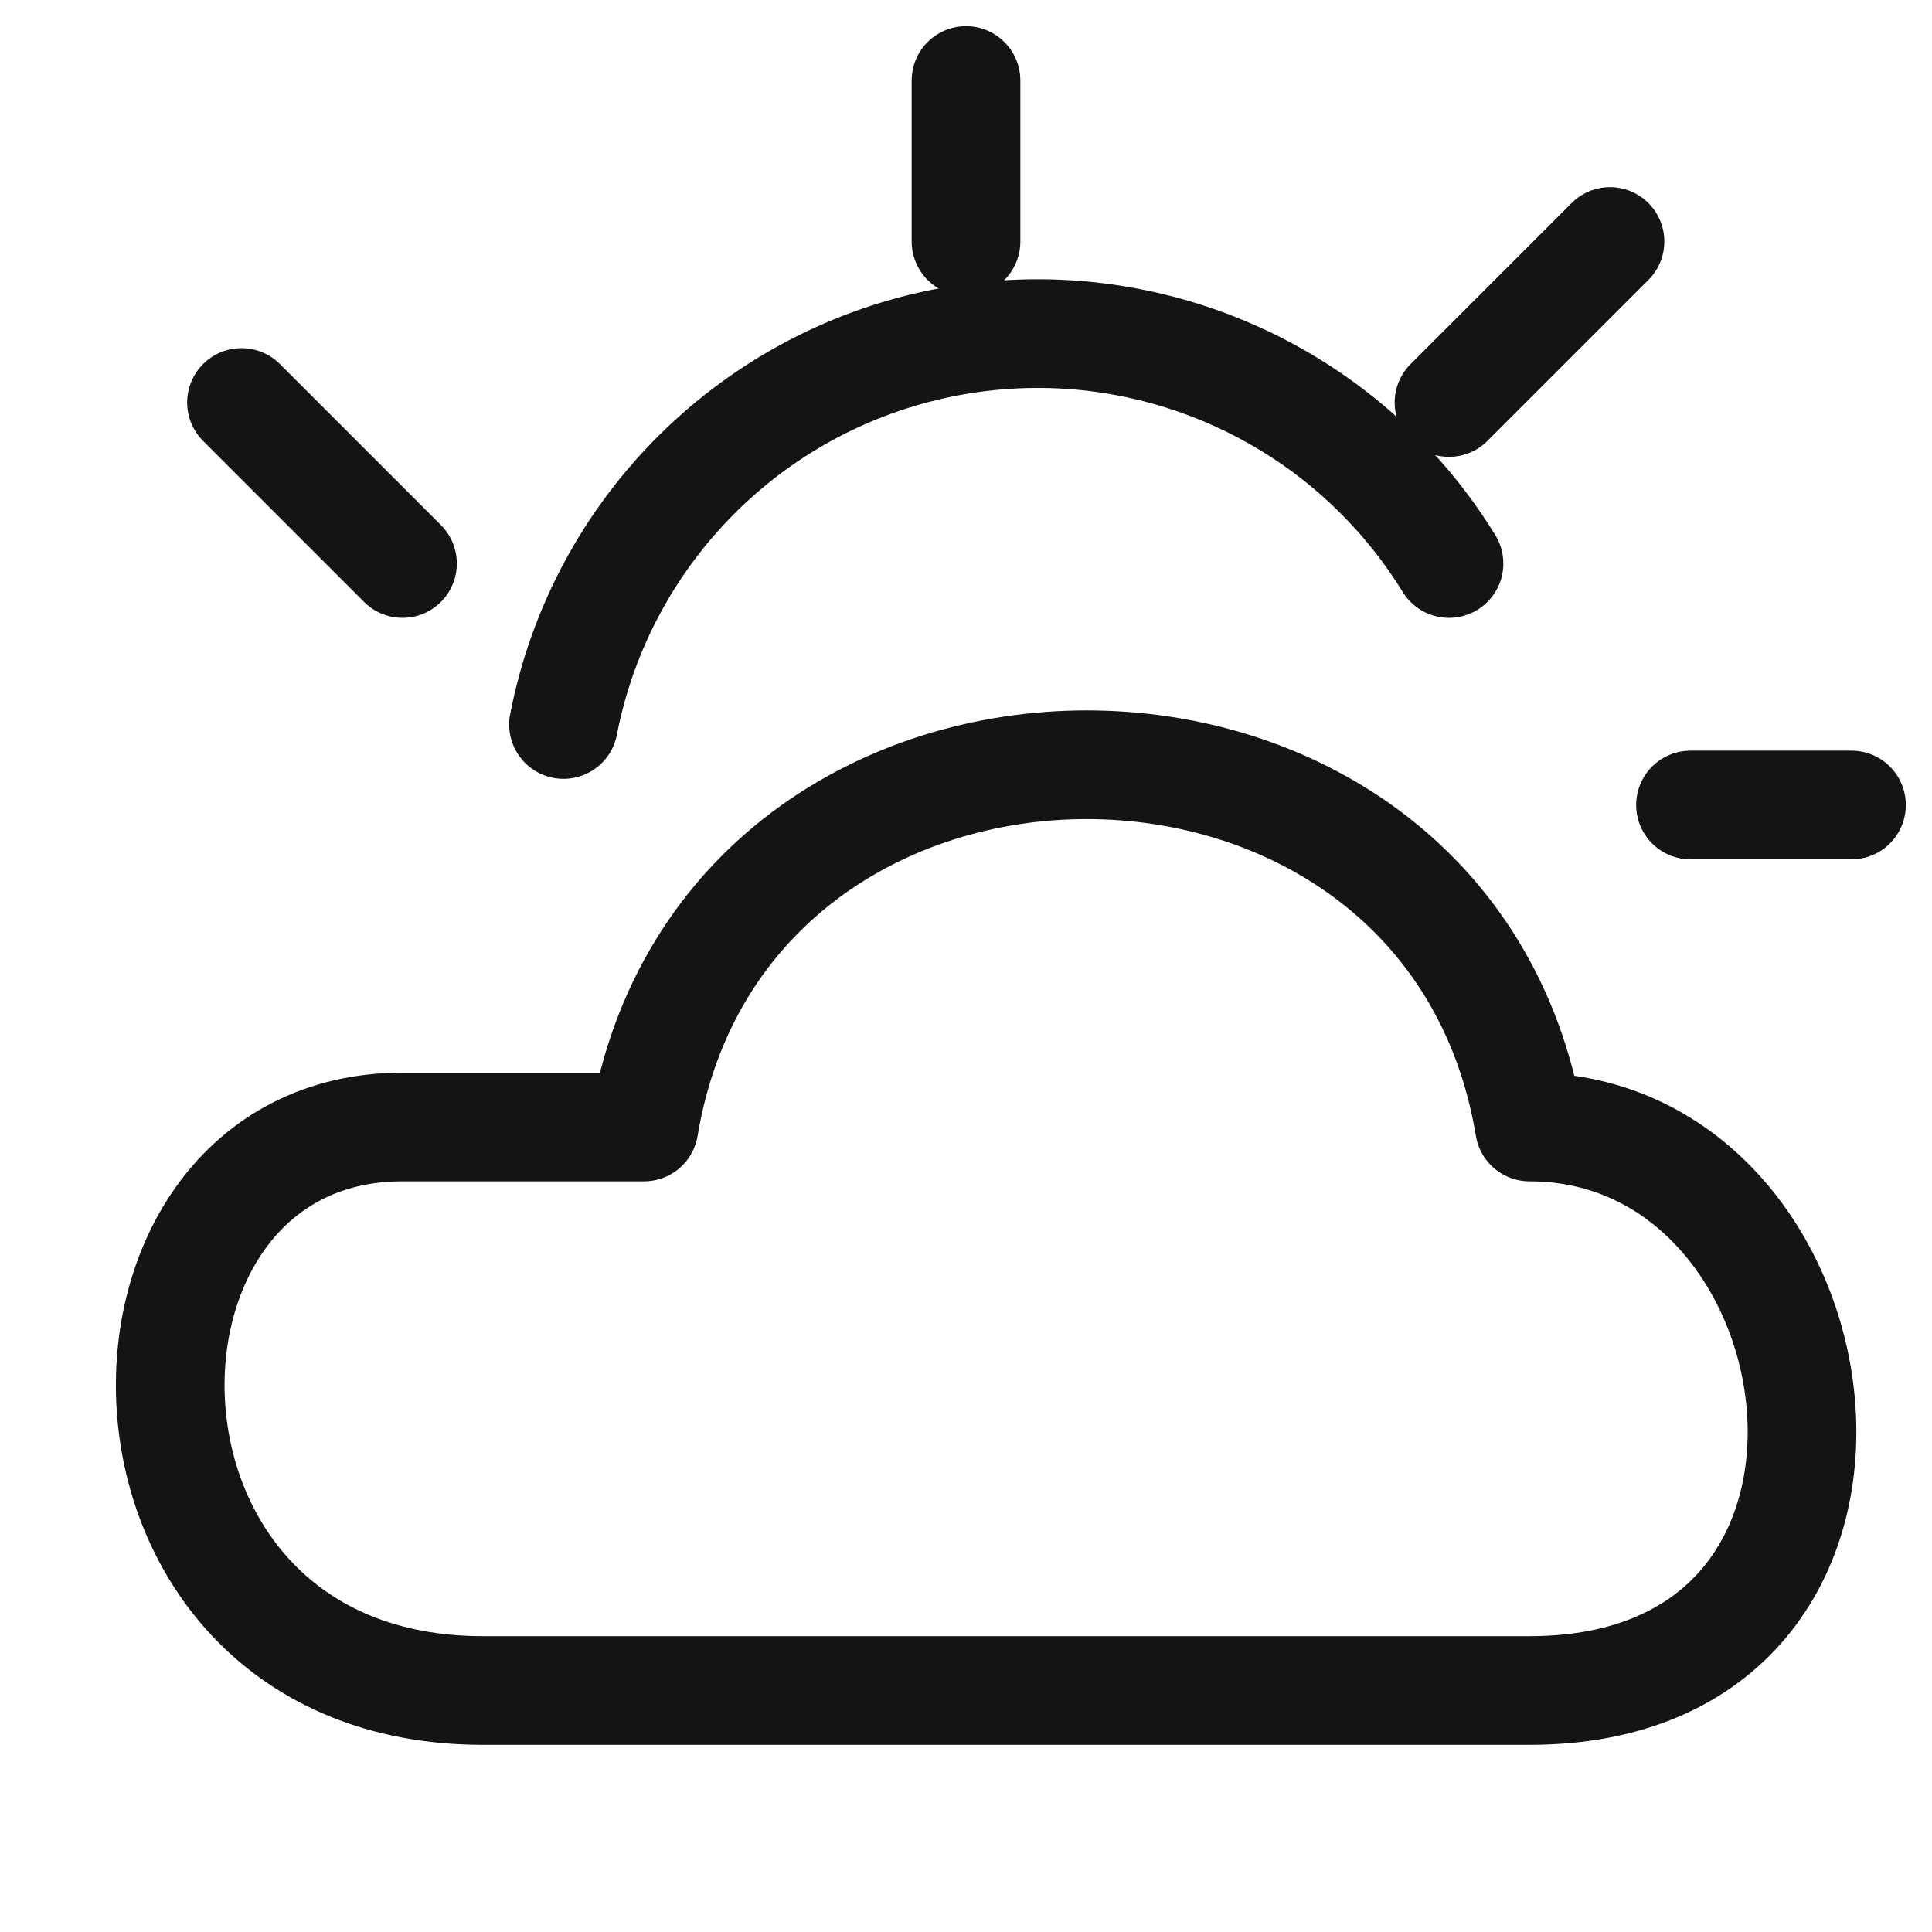
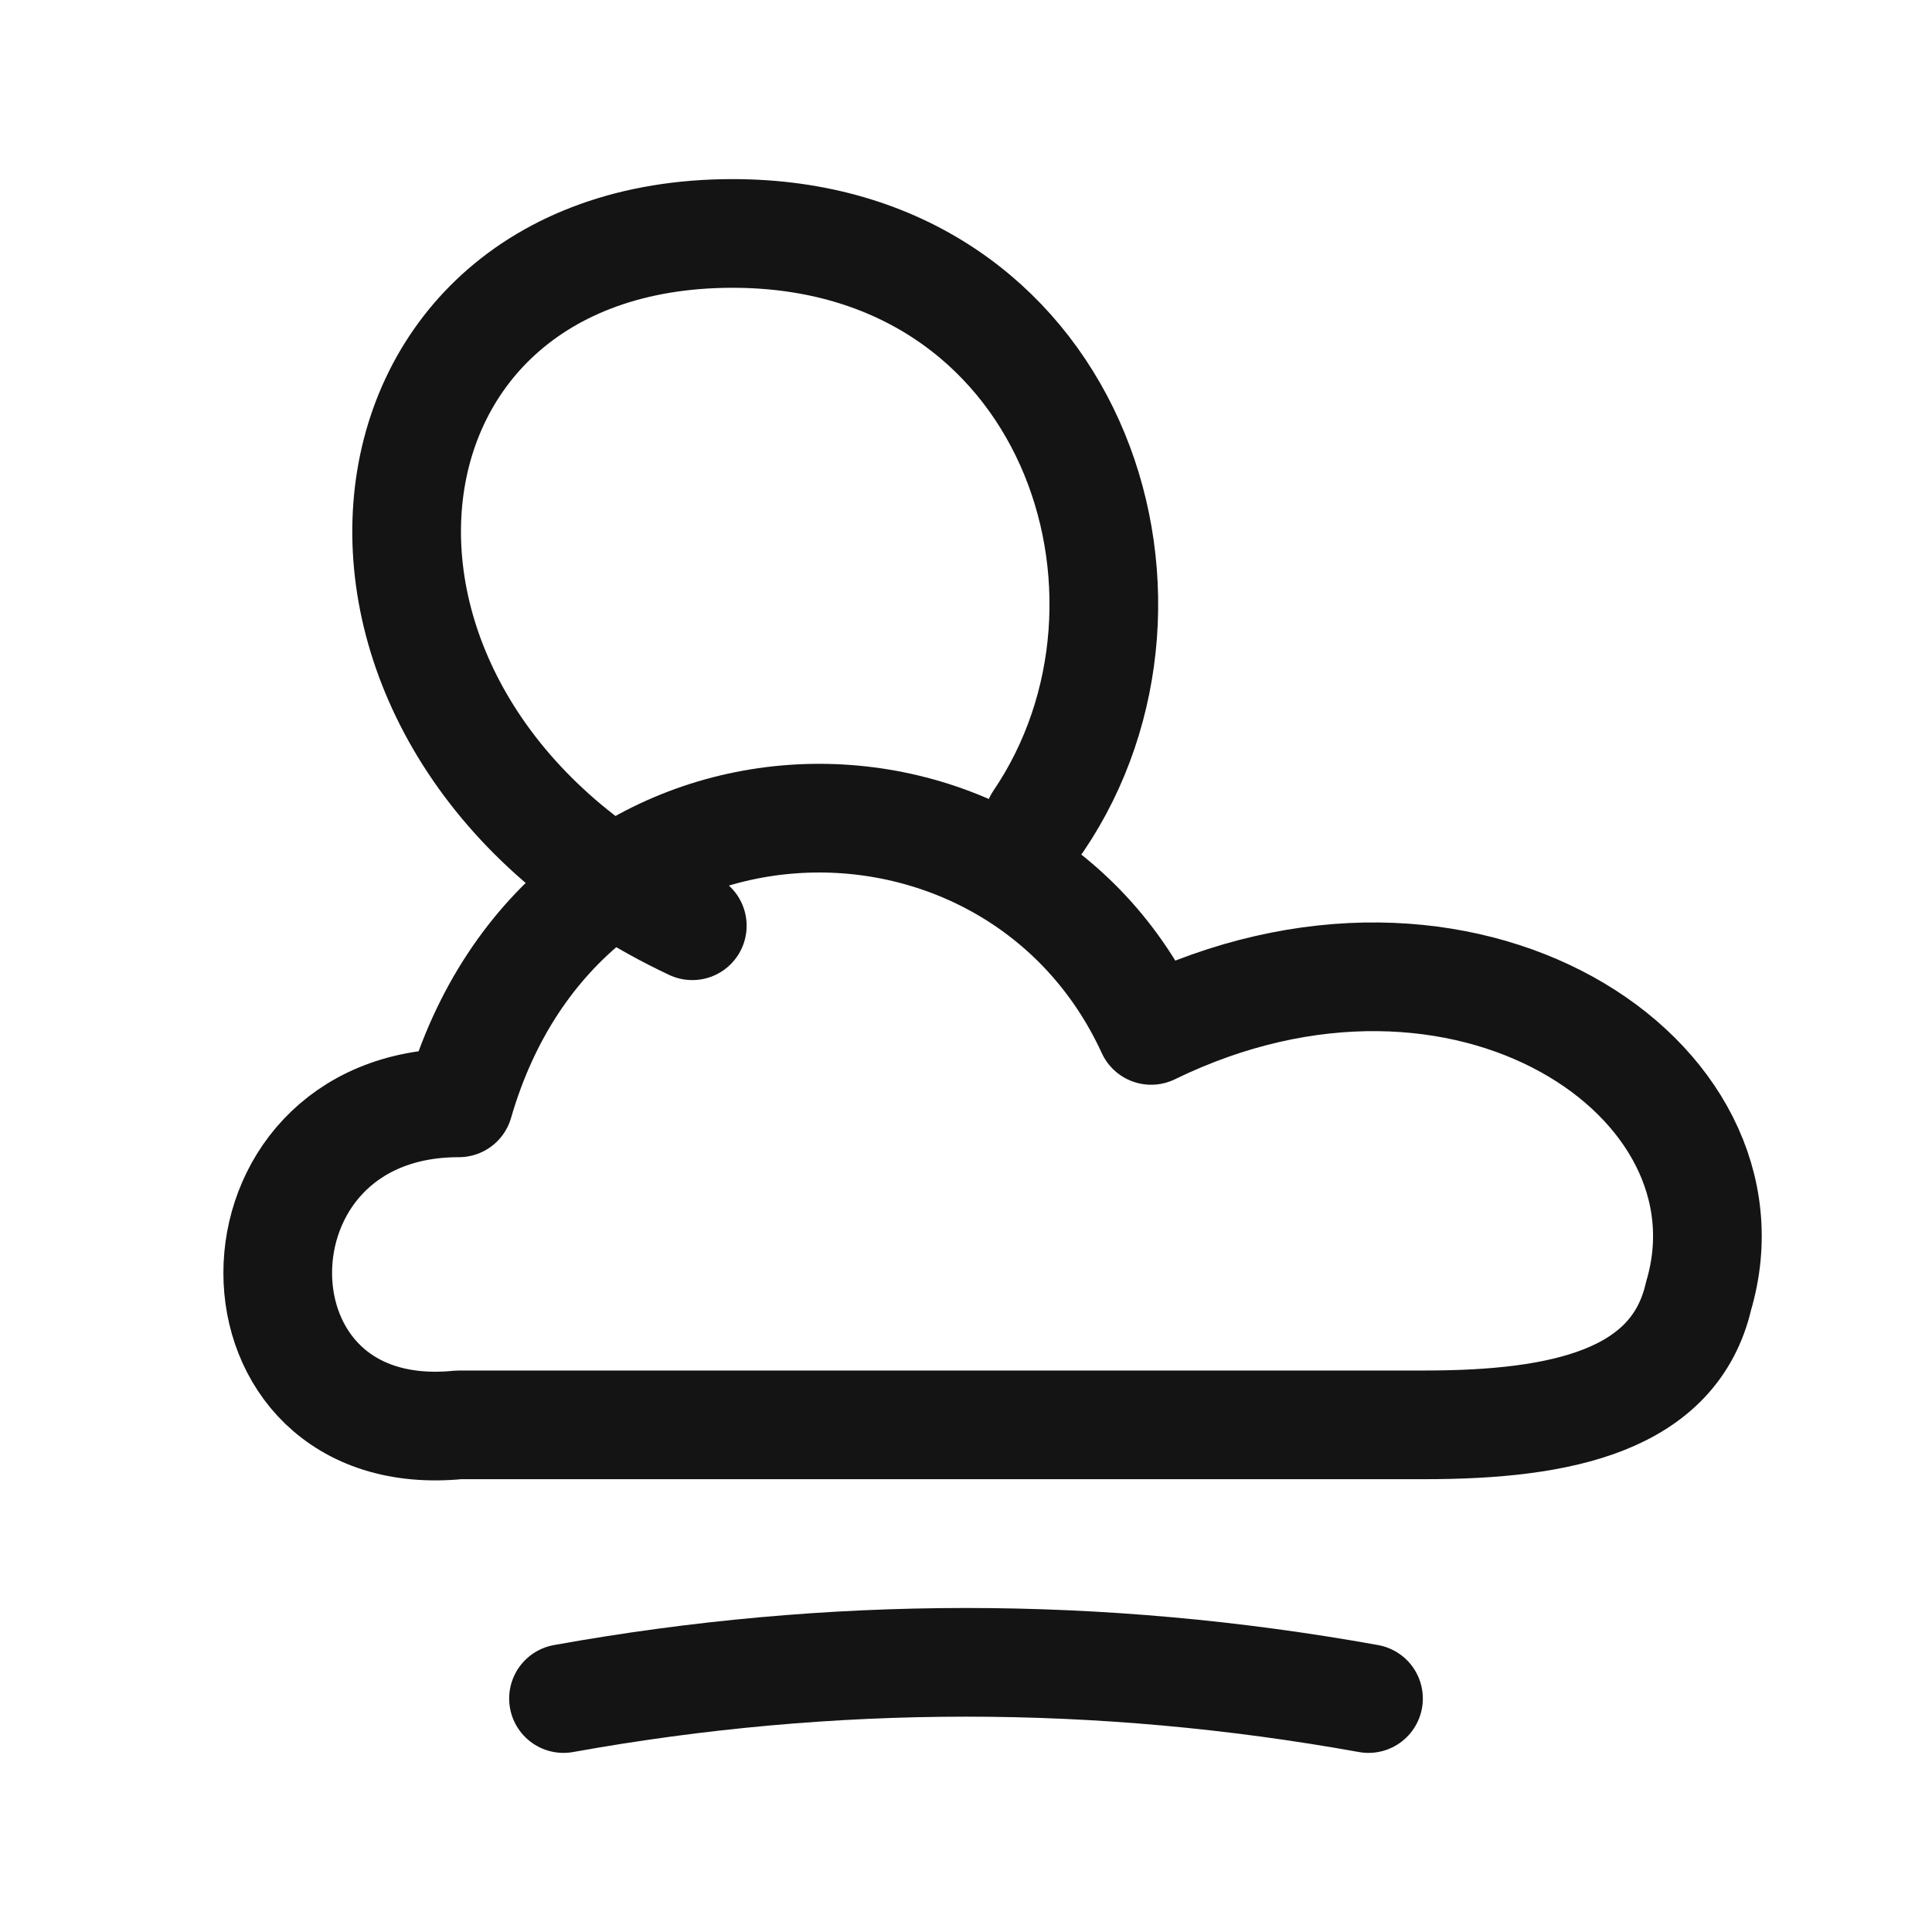
<svg xmlns="http://www.w3.org/2000/svg" viewBox="0 0 24 24" fill="none" stroke="#141414" stroke-width="1.35" stroke-linecap="round" stroke-linejoin="round">
-   <path d="M5 14C1 14 1 21 6 21H19C24 21 23 14 19 14C18 8 9 8 8 14Z" />
-   <path d="M7 9a6 6 0 0 1 11-2M12 1V3M3 5L5 7M20 3L18 5M21 10H23" />
+   <path d="M8.6 11.5C3.5 9.1 4.1 2.9 9.1 2.9C13.3 2.9 14.8 7.4 12.9 10.2" />
+   <path d="M5.7 17.7C2.7 18 2.7 13.7 5.7 13.7C7 9.2 12.6 9.1 14.3 12.8C18.2 10.9 21.9 13.4 21.1 16.1C20.8 17.4 19.4 17.7 17.7 17.7Z" />
+   <path d="M7 21.1Q12 20.2 17 21.1" />
</svg>
